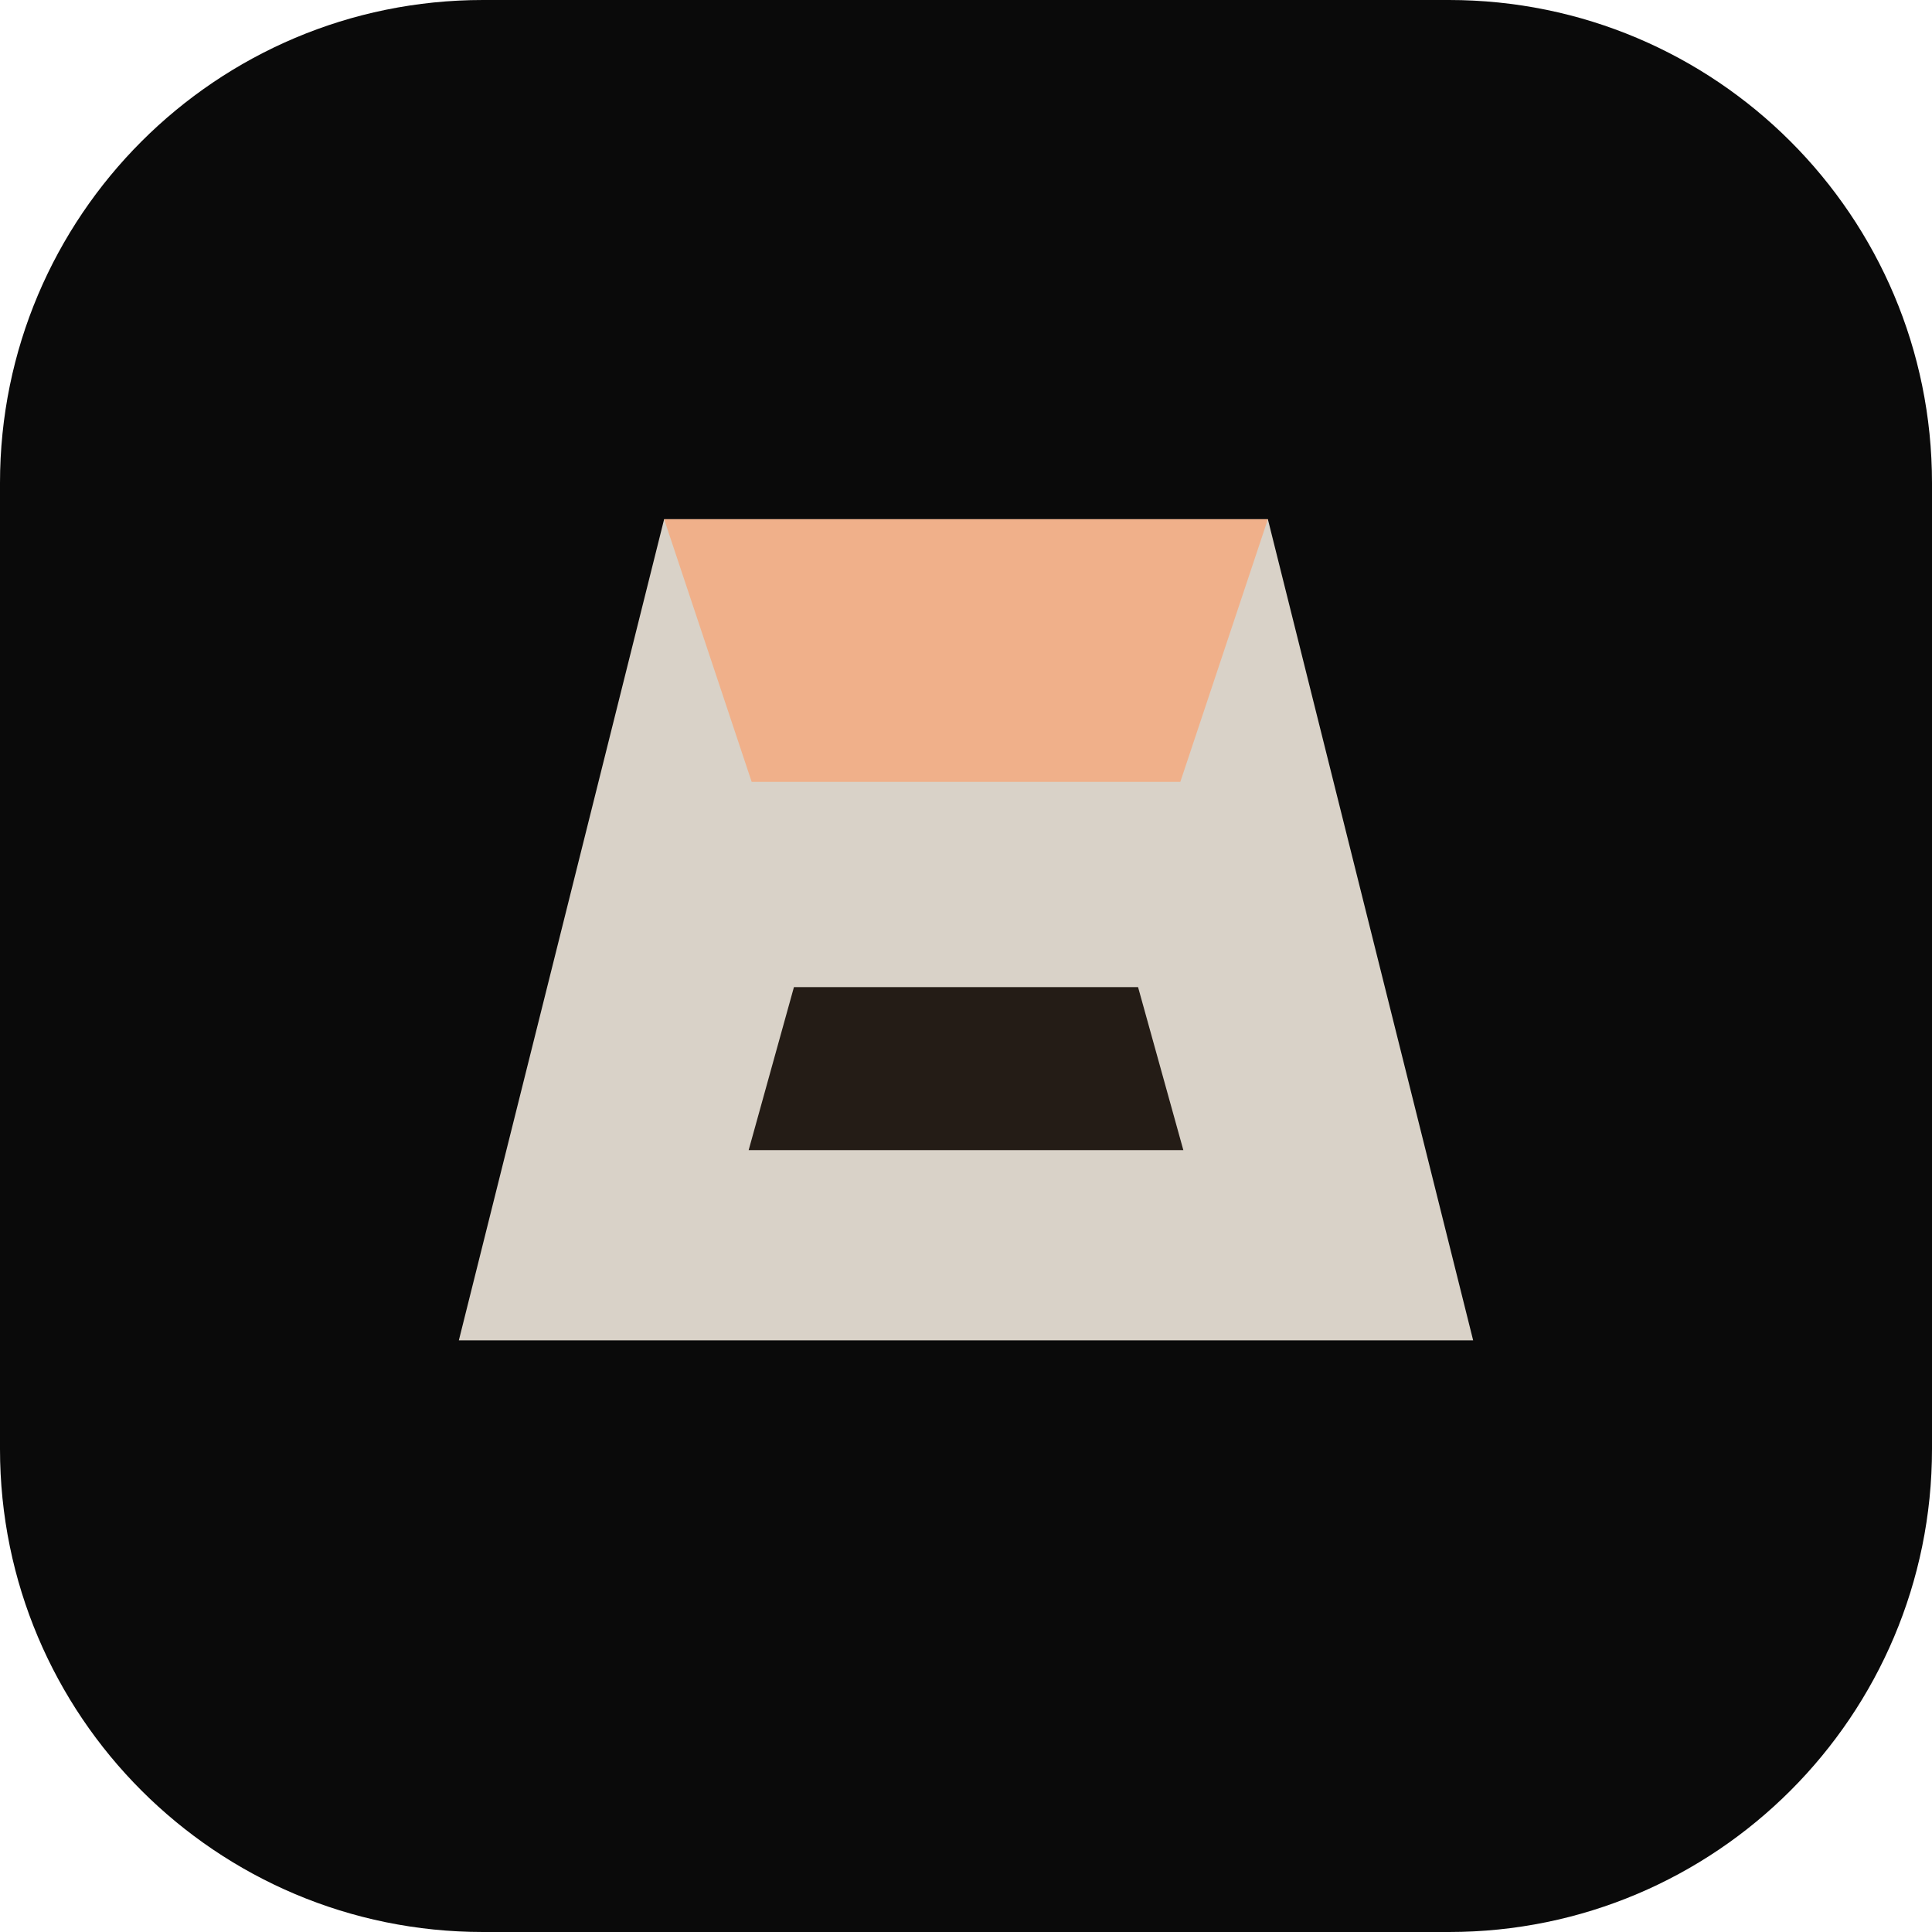
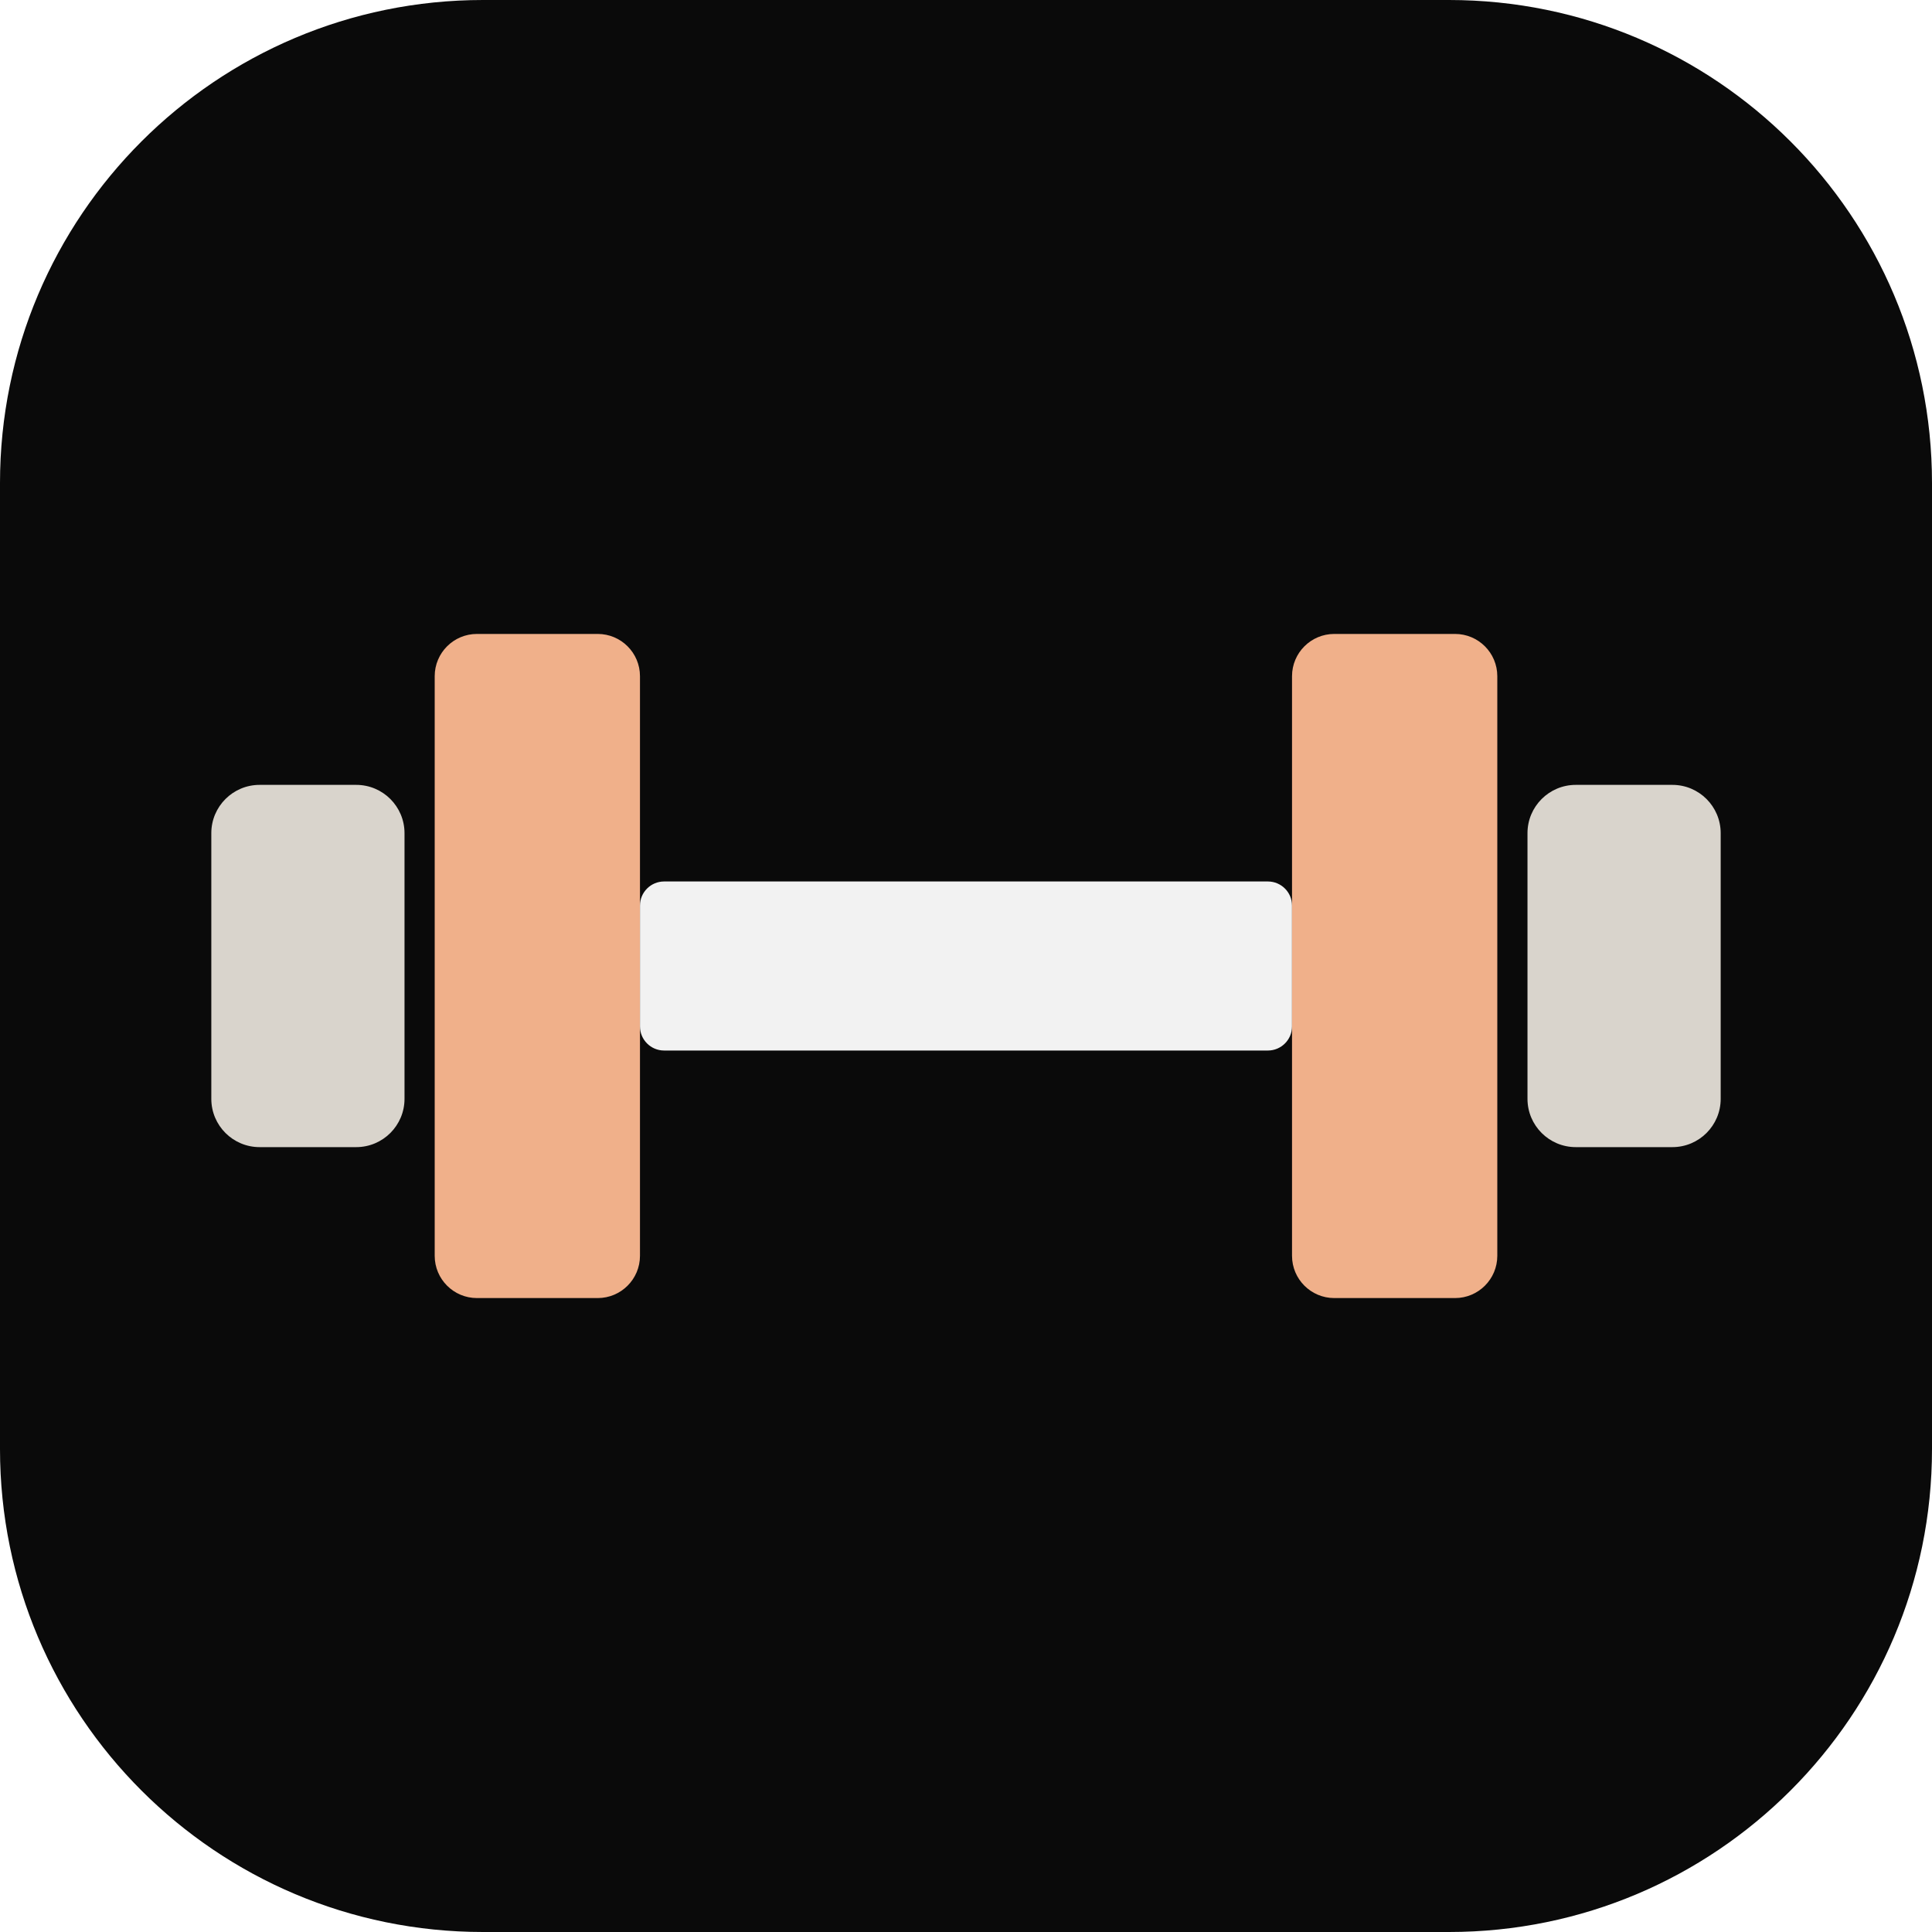
- <svg xmlns="http://www.w3.org/2000/svg" viewBox="0 0 32 32">
+ <svg xmlns="http://www.w3.org/2000/svg" viewBox="0 0 32 32" role="img" aria-label="Hierro">
  <rect width="32" height="32" rx="8" fill="#0a0a0a" />
-   <path d="M7.6 22.2 11 8.6h10L24.4 22.2H7.6Z" fill="#d9d2c8" />
-   <path d="M11 8.6h10l-1.45 4.35H12.45L11 8.6Z" fill="#f0b08a" />
-   <path d="M13.15 16.35h5.7l.75 2.7h-7.2l.75-2.7Z" fill="#241c16" />
+   <rect x="3.5" y="13" width="3.2" height="6" rx="0.8" fill="#d9d4cc" />
+   <rect x="7.2" y="10.5" width="3.4" height="11" rx="0.7" fill="#f0b08a" />
+   <rect x="10.6" y="14.6" width="10.8" height="2.8" rx="0.4" fill="#f2f2f2" />
+   <rect x="21.4" y="10.5" width="3.4" height="11" rx="0.7" fill="#f0b08a" />
+   <rect x="25.3" y="13" width="3.2" height="6" rx="0.8" fill="#d9d4cc" />
</svg>
